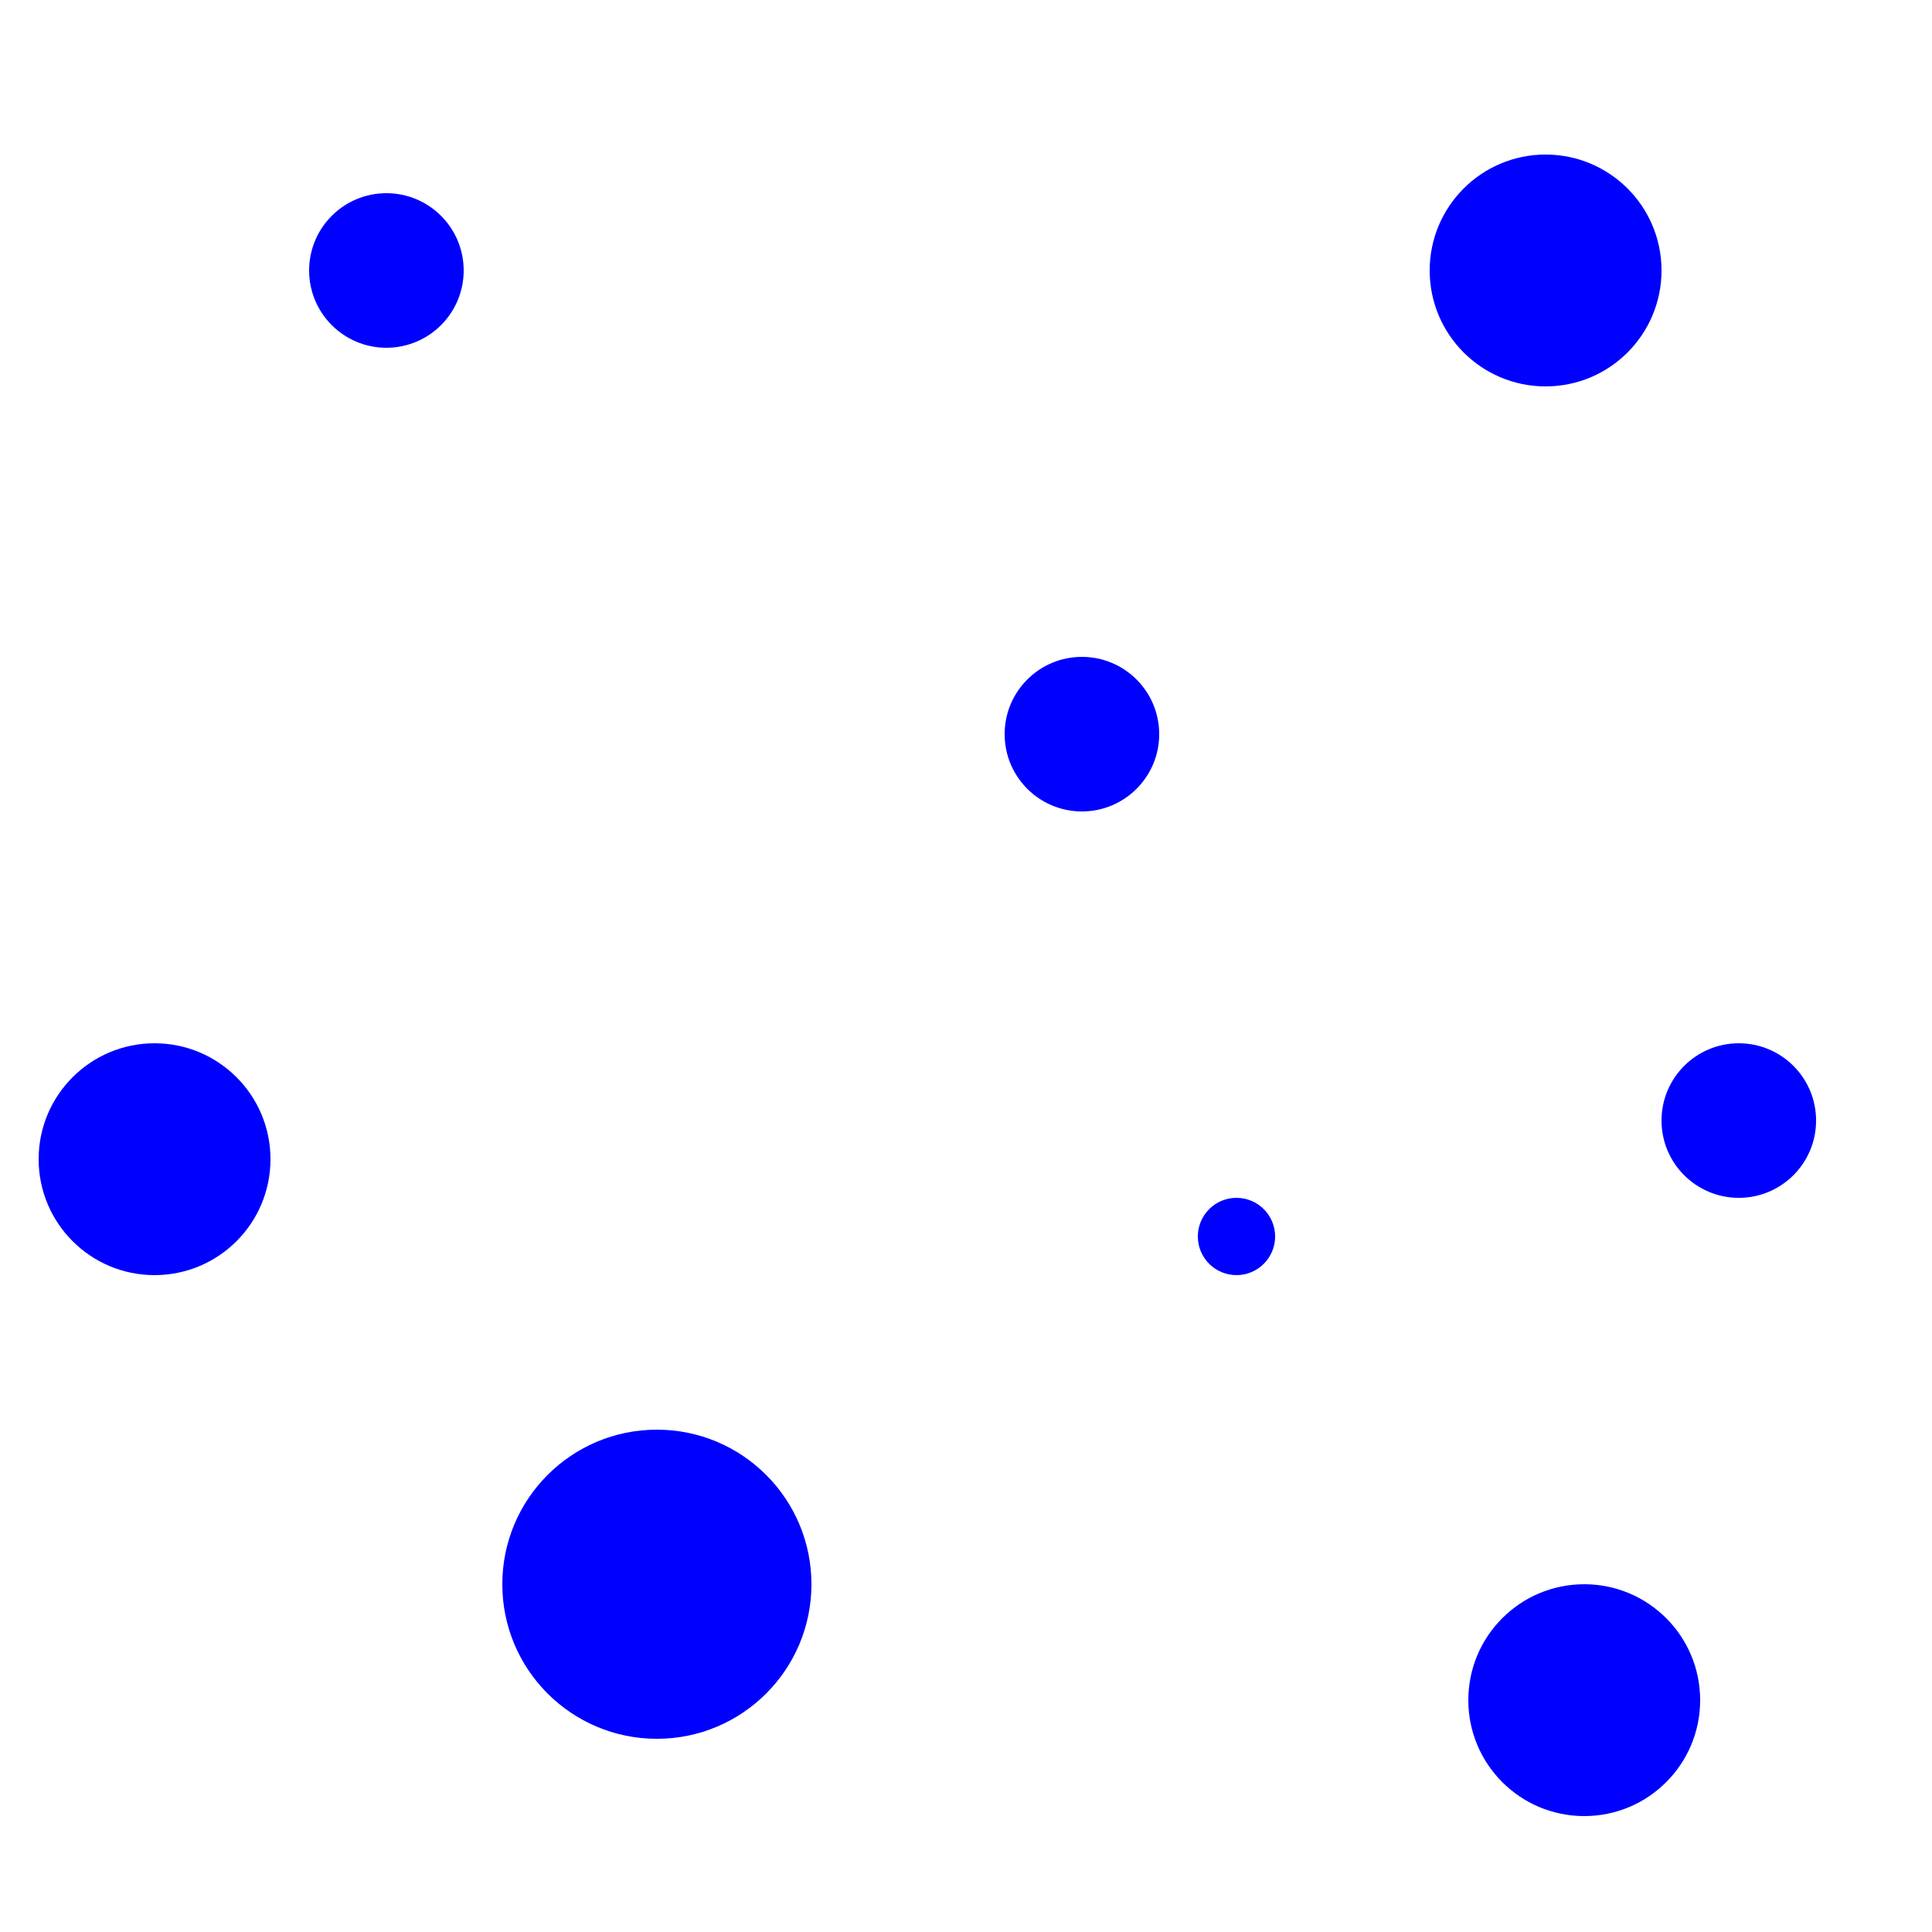
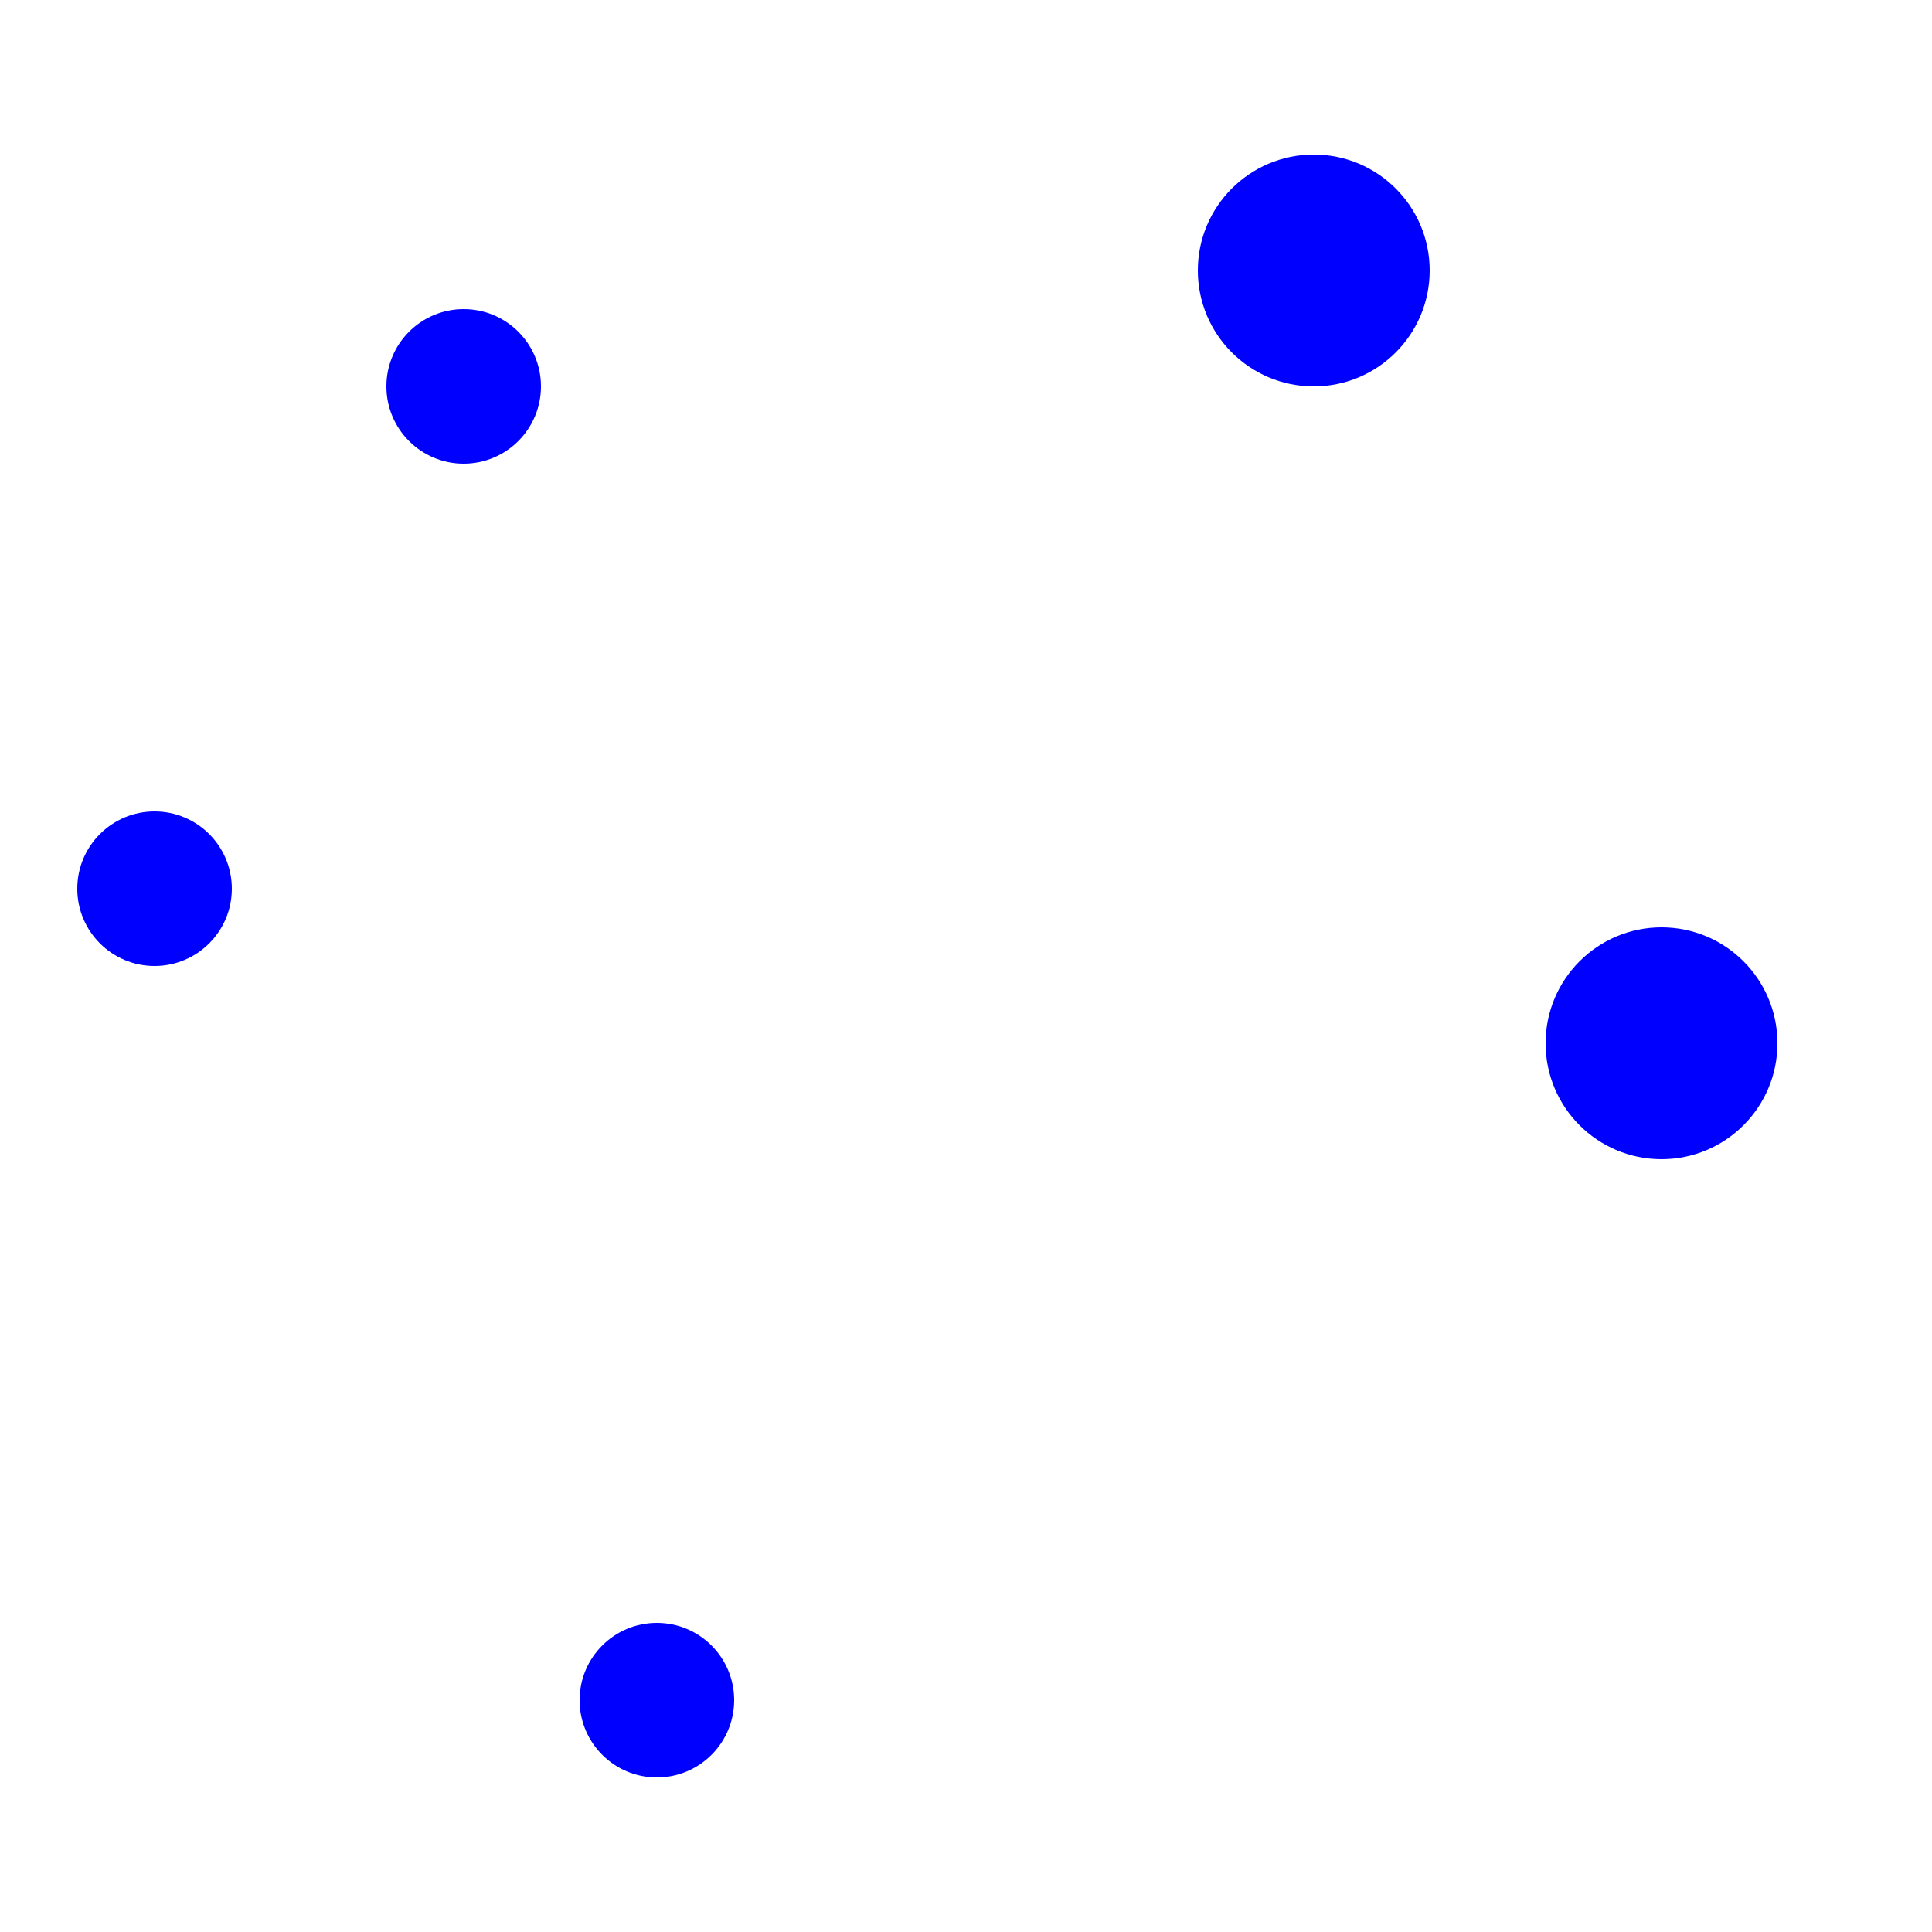
<svg xmlns="http://www.w3.org/2000/svg" width="25" height="25">
-   <circle cx="14.0" cy="9.5" r="1.0" fill="blue" />
-   <circle cx="20.0" cy="3.5" r="1.5" fill="blue" />
-   <circle cx="5.0" cy="3.5" r="1.0" fill="blue" />
-   <circle cx="16.0" cy="16.0" r="0.5" fill="blue" />
-   <circle cx="8.5" cy="20.5" r="2.0" fill="blue" />
-   <circle cx="2.0" cy="15.0" r="1.5" fill="blue" />
-   <circle cx="20.5" cy="22.0" r="1.5" fill="blue" />
-   <circle cx="22.5" cy="14.5" r="1.0" fill="blue" />
+   <circle cx="2.0" cy="0.5" r="0.0" fill="blue" />
+   <circle cx="13.0" cy="12.0" r="0.0" fill="blue" />
+   <circle cx="6.0" cy="5.0" r="1.0" fill="blue" />
+   <circle cx="2.0" cy="11.5" r="1.0" fill="blue" />
+   <circle cx="8.5" cy="22.0" r="1.0" fill="blue" />
+   <circle cx="21.5" cy="21.0" r="0.0" fill="blue" />
+   <circle cx="17.0" cy="3.5" r="1.5" fill="blue" />
+   <circle cx="21.5" cy="13.5" r="1.5" fill="blue" />
</svg>
